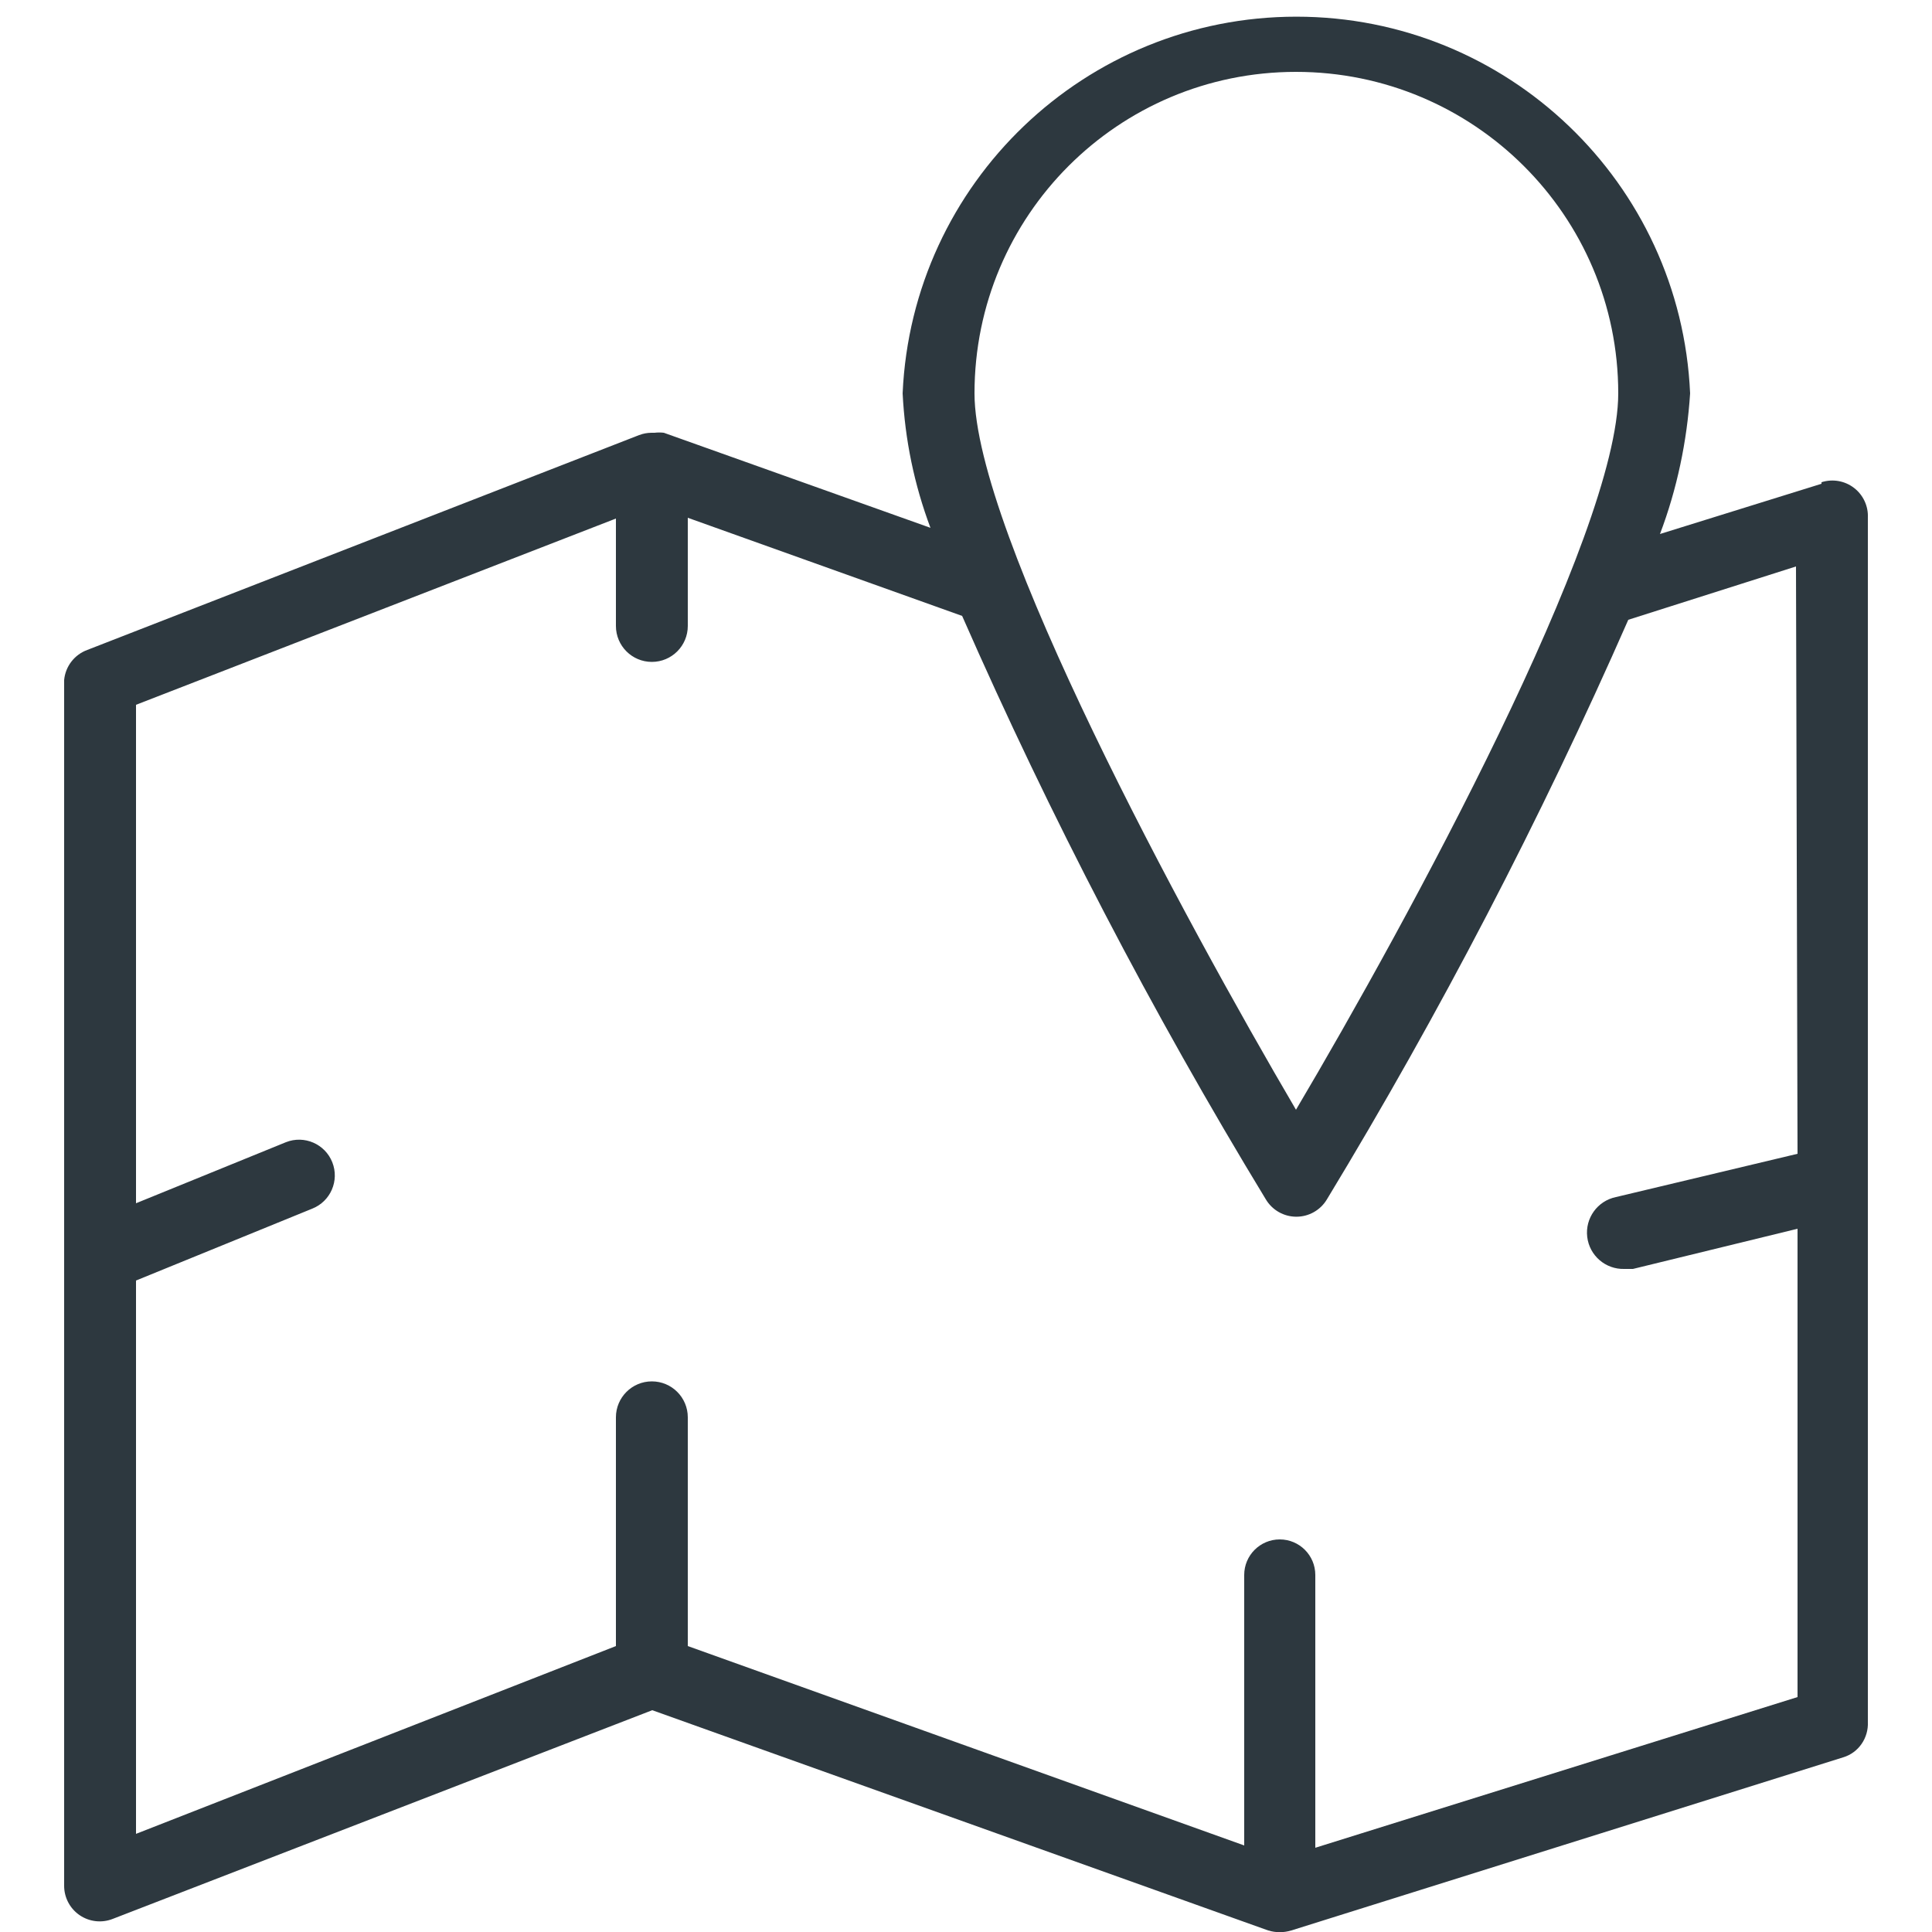
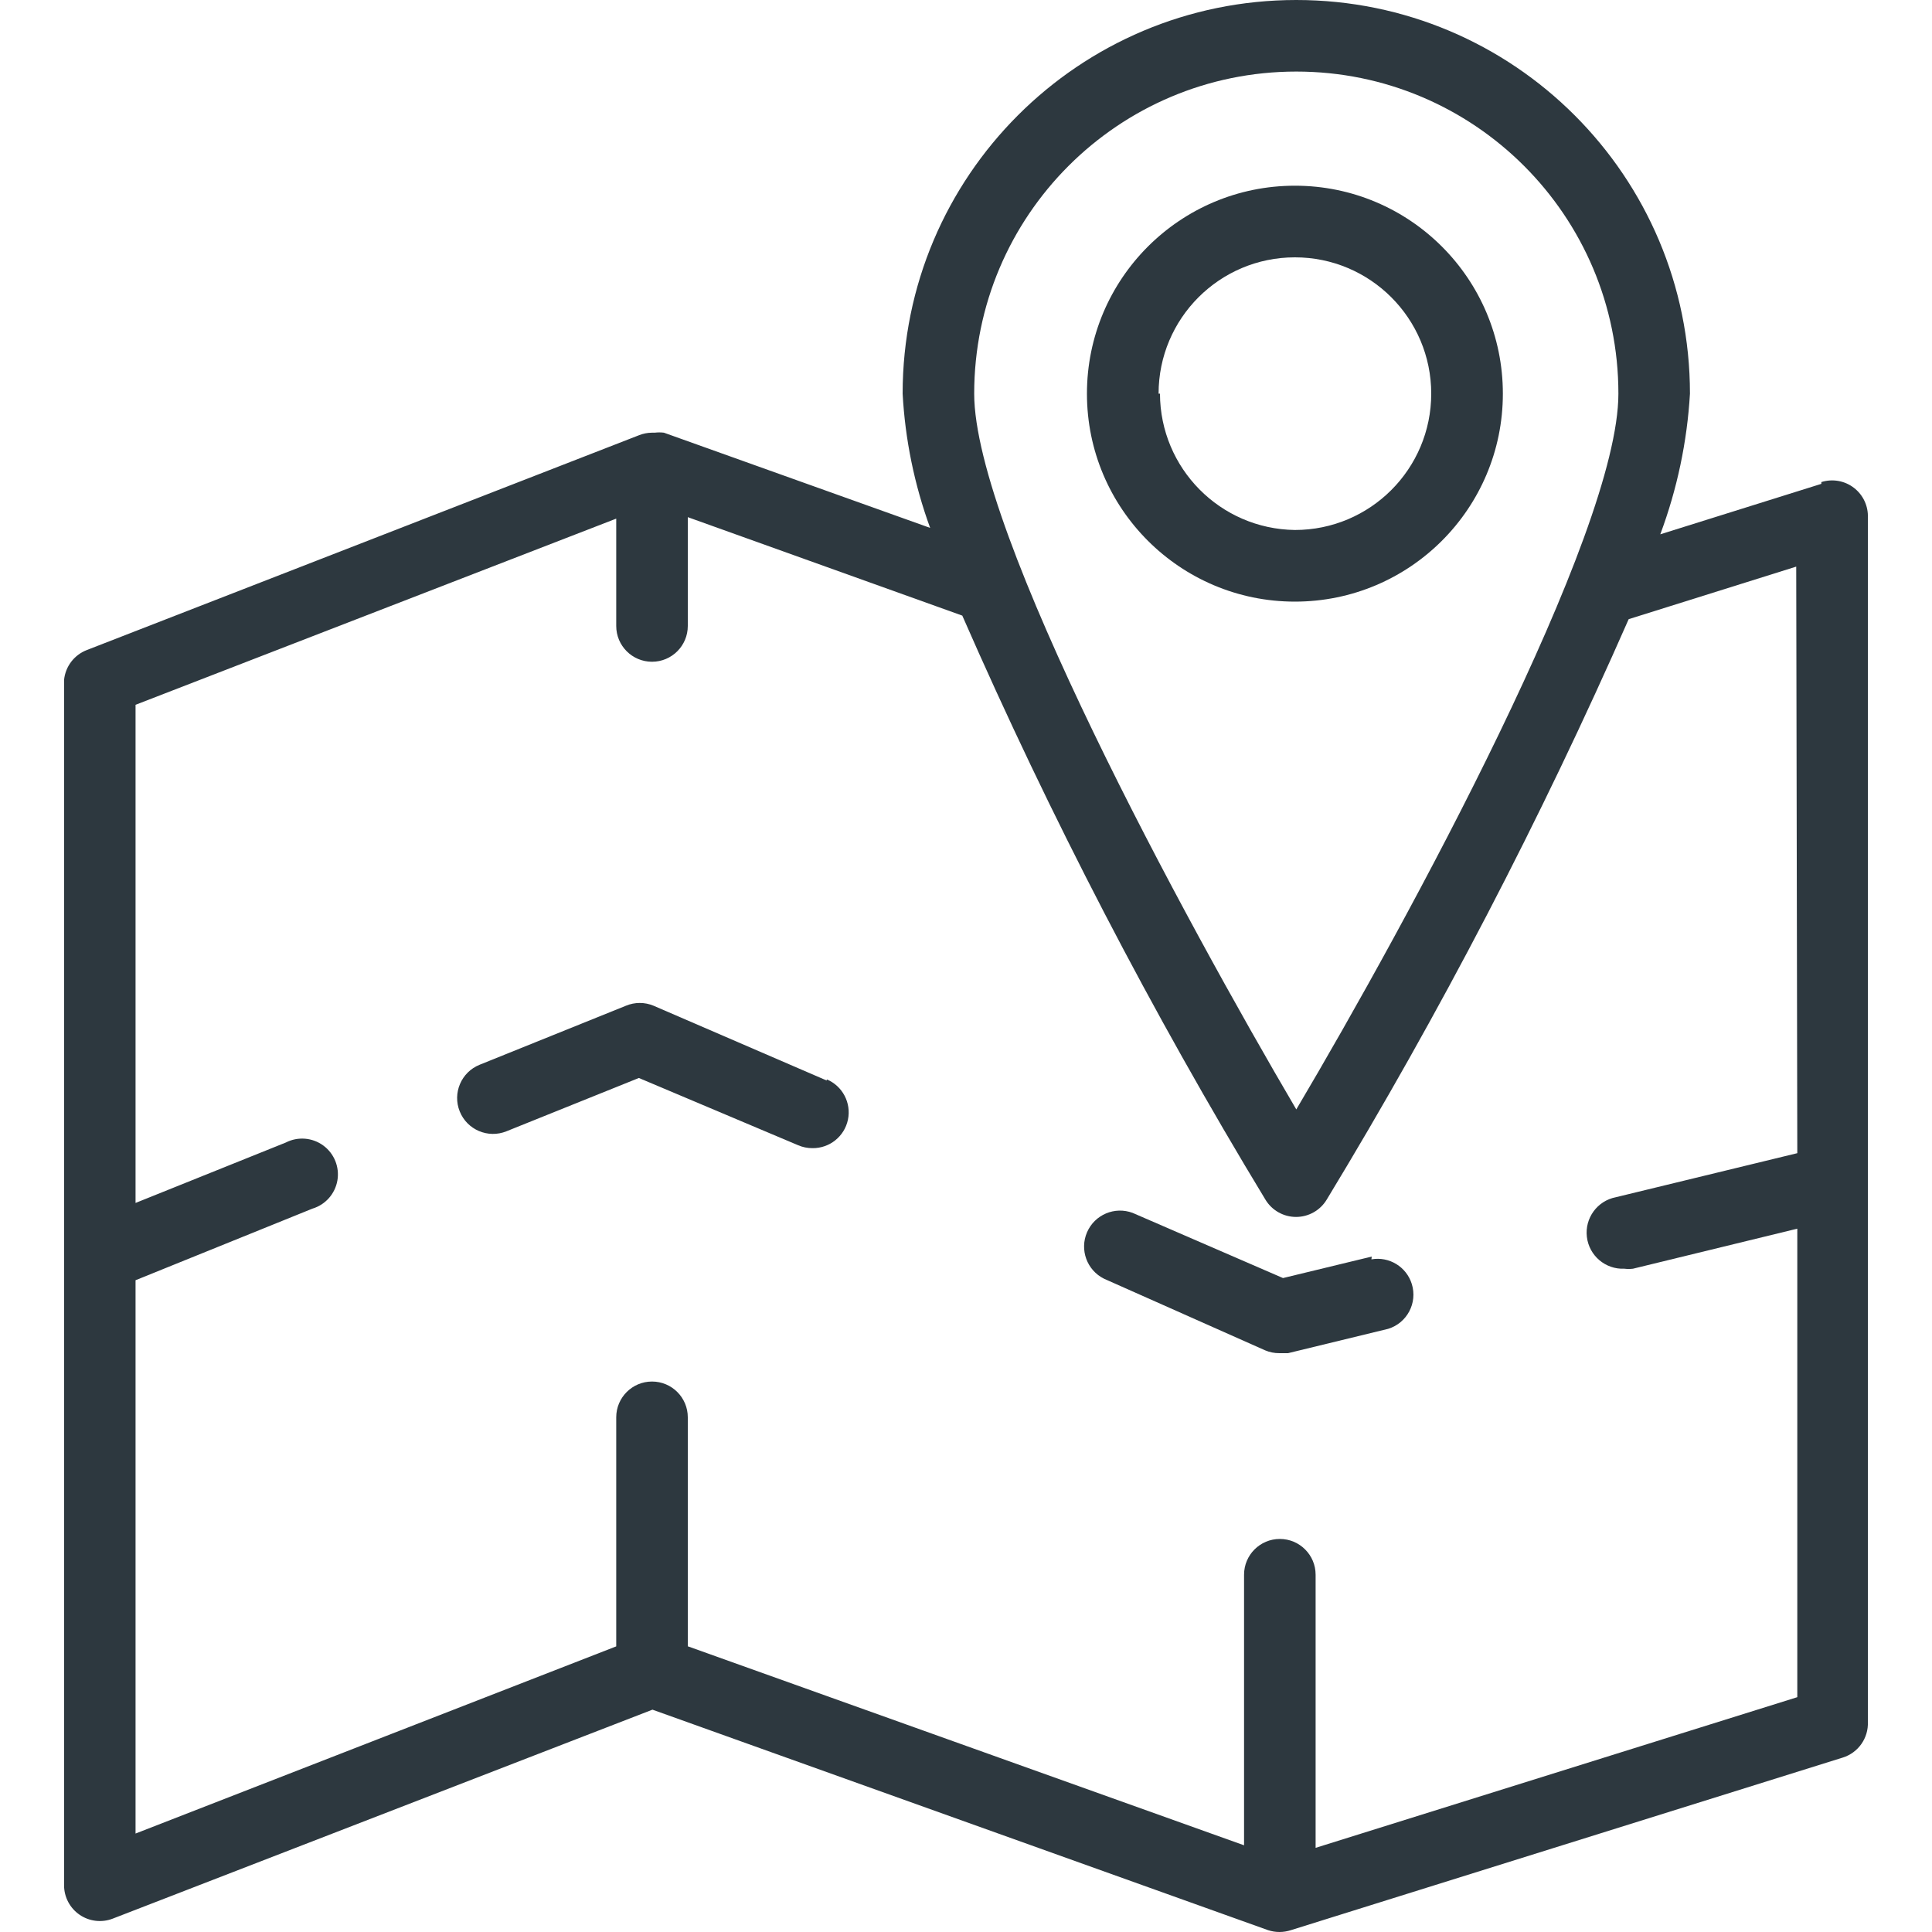
- <svg xmlns="http://www.w3.org/2000/svg" viewBox="0 0 25 25" fill="none">
-   <path d="M24.17 22.28v-15.58a.46.46 0 0 0-.6-.46v.02l-2.09.65c.22-.58.35-1.2.39-1.82a5.1 5.1 0 0 0-10.19 0c.03.6.15 1.18.36 1.74l-3.45-1.23a.5.5 0 0 0-.12 0h-.04a.46.46 0 0 0-.16.03l-7.14 2.78a.46.46 0 0 0-.3.39v15.6a.46.46 0 0 0 .63.43l6.98-2.7 7.97 2.85c.1.03.2.03.3 0l7.14-2.24c.2-.06.33-.25.32-.46Zm-7.4-21.35c2.3 0 4.17 1.86 4.17 4.16 0 1.82-2.72 6.82-4.17 9.27-1.45-2.47-4.16-7.48-4.16-9.27 0-2.3 1.86-4.16 4.16-4.16Zm6.49 21.03-6.24 1.95v-3.53a.46.46 0 0 0-.92 0v3.5l-7.2-2.58v-2.96a.46.46 0 0 0-.93 0v2.96l-6.21 2.43v-7.16l2.28-.93a.46.46 0 1 0-.34-.86l-1.94.79v-6.45l6.21-2.41v1.39a.46.46 0 0 0 .93 0v-1.4l3.55 1.27a64.32 64.32 0 0 0 3.93 7.55.46.46 0 0 0 .79 0 64.59 64.59 0 0 0 3.9-7.5l2.17-.69.02 7.6-2.35.56a.47.47 0 0 0 .11.93h.11l2.13-.52v6.06Z" fill="#2D383F" />
+ <svg xmlns="http://www.w3.org/2000/svg" width="25" height="25" fill="none" viewBox="0 0 25 25">
+   <path fill="#2D383F" d="M24.17 22.28V6.701a.463.463 0 0 0-.602-.463v.023l-2.084.653a6.253 6.253 0 0 0 .384-1.82 5.094 5.094 0 0 0-10.188 0 6.02 6.02 0 0 0 .356 1.737L8.591 5.599a.493.493 0 0 0-.12 0h-.038a.463.463 0 0 0-.162.032l-7.146 2.78a.463.463 0 0 0-.296.388V24.396a.463.463 0 0 0 .63.431l6.984-2.704 7.965 2.853c.096.032.2.032.297 0l7.14-2.233a.463.463 0 0 0 .325-.463ZM16.774.926a4.168 4.168 0 0 1 4.168 4.168c0 1.811-2.718 6.813-4.168 9.262-1.45-2.468-4.168-7.474-4.168-9.262A4.168 4.168 0 0 1 16.774.926Zm6.484 21.035-6.234 1.95v-3.534a.463.463 0 0 0-.926 0v3.501L8.9 21.303V18.34a.463.463 0 0 0-.926 0v2.964l-6.22 2.422v-7.16l2.288-.926a.463.463 0 1 0-.343-.856l-1.945.782V9.12l6.22-2.409V8.1a.463.463 0 0 0 .926 0V6.692l3.552 1.274a64.32 64.32 0 0 0 3.923 7.558.463.463 0 0 0 .792 0 64.587 64.587 0 0 0 3.908-7.512l2.168-.68.014 7.59-2.348.57a.467.467 0 0 0 .11.925.46.46 0 0 0 .112 0l2.126-.518v6.062Z" />
+   <path fill="#2D383F" d="M16.756 2.403a2.69 2.69 0 1 0 0 5.382 2.69 2.69 0 0 0 0-5.382Zm0 4.455a1.769 1.769 0 0 1-1.746-1.764h-.018a1.764 1.764 0 1 1 1.764 1.764ZM10.698 13.968v.014l-2.241-.968a.463.463 0 0 0-.357 0l-1.894.764a.464.464 0 0 0 .347.861l1.714-.69 2.06.87a.464.464 0 0 0 .186.038.463.463 0 0 0 .185-.89ZM18.269 16.616a.463.463 0 0 0-.523-.32l.004-.036-1.148.278-1.945-.843a.465.465 0 0 0-.37.852l2.083.926a.462.462 0 0 0 .185.037h.112l1.296-.315a.463.463 0 0 0 .306-.579Z" />
</svg>
